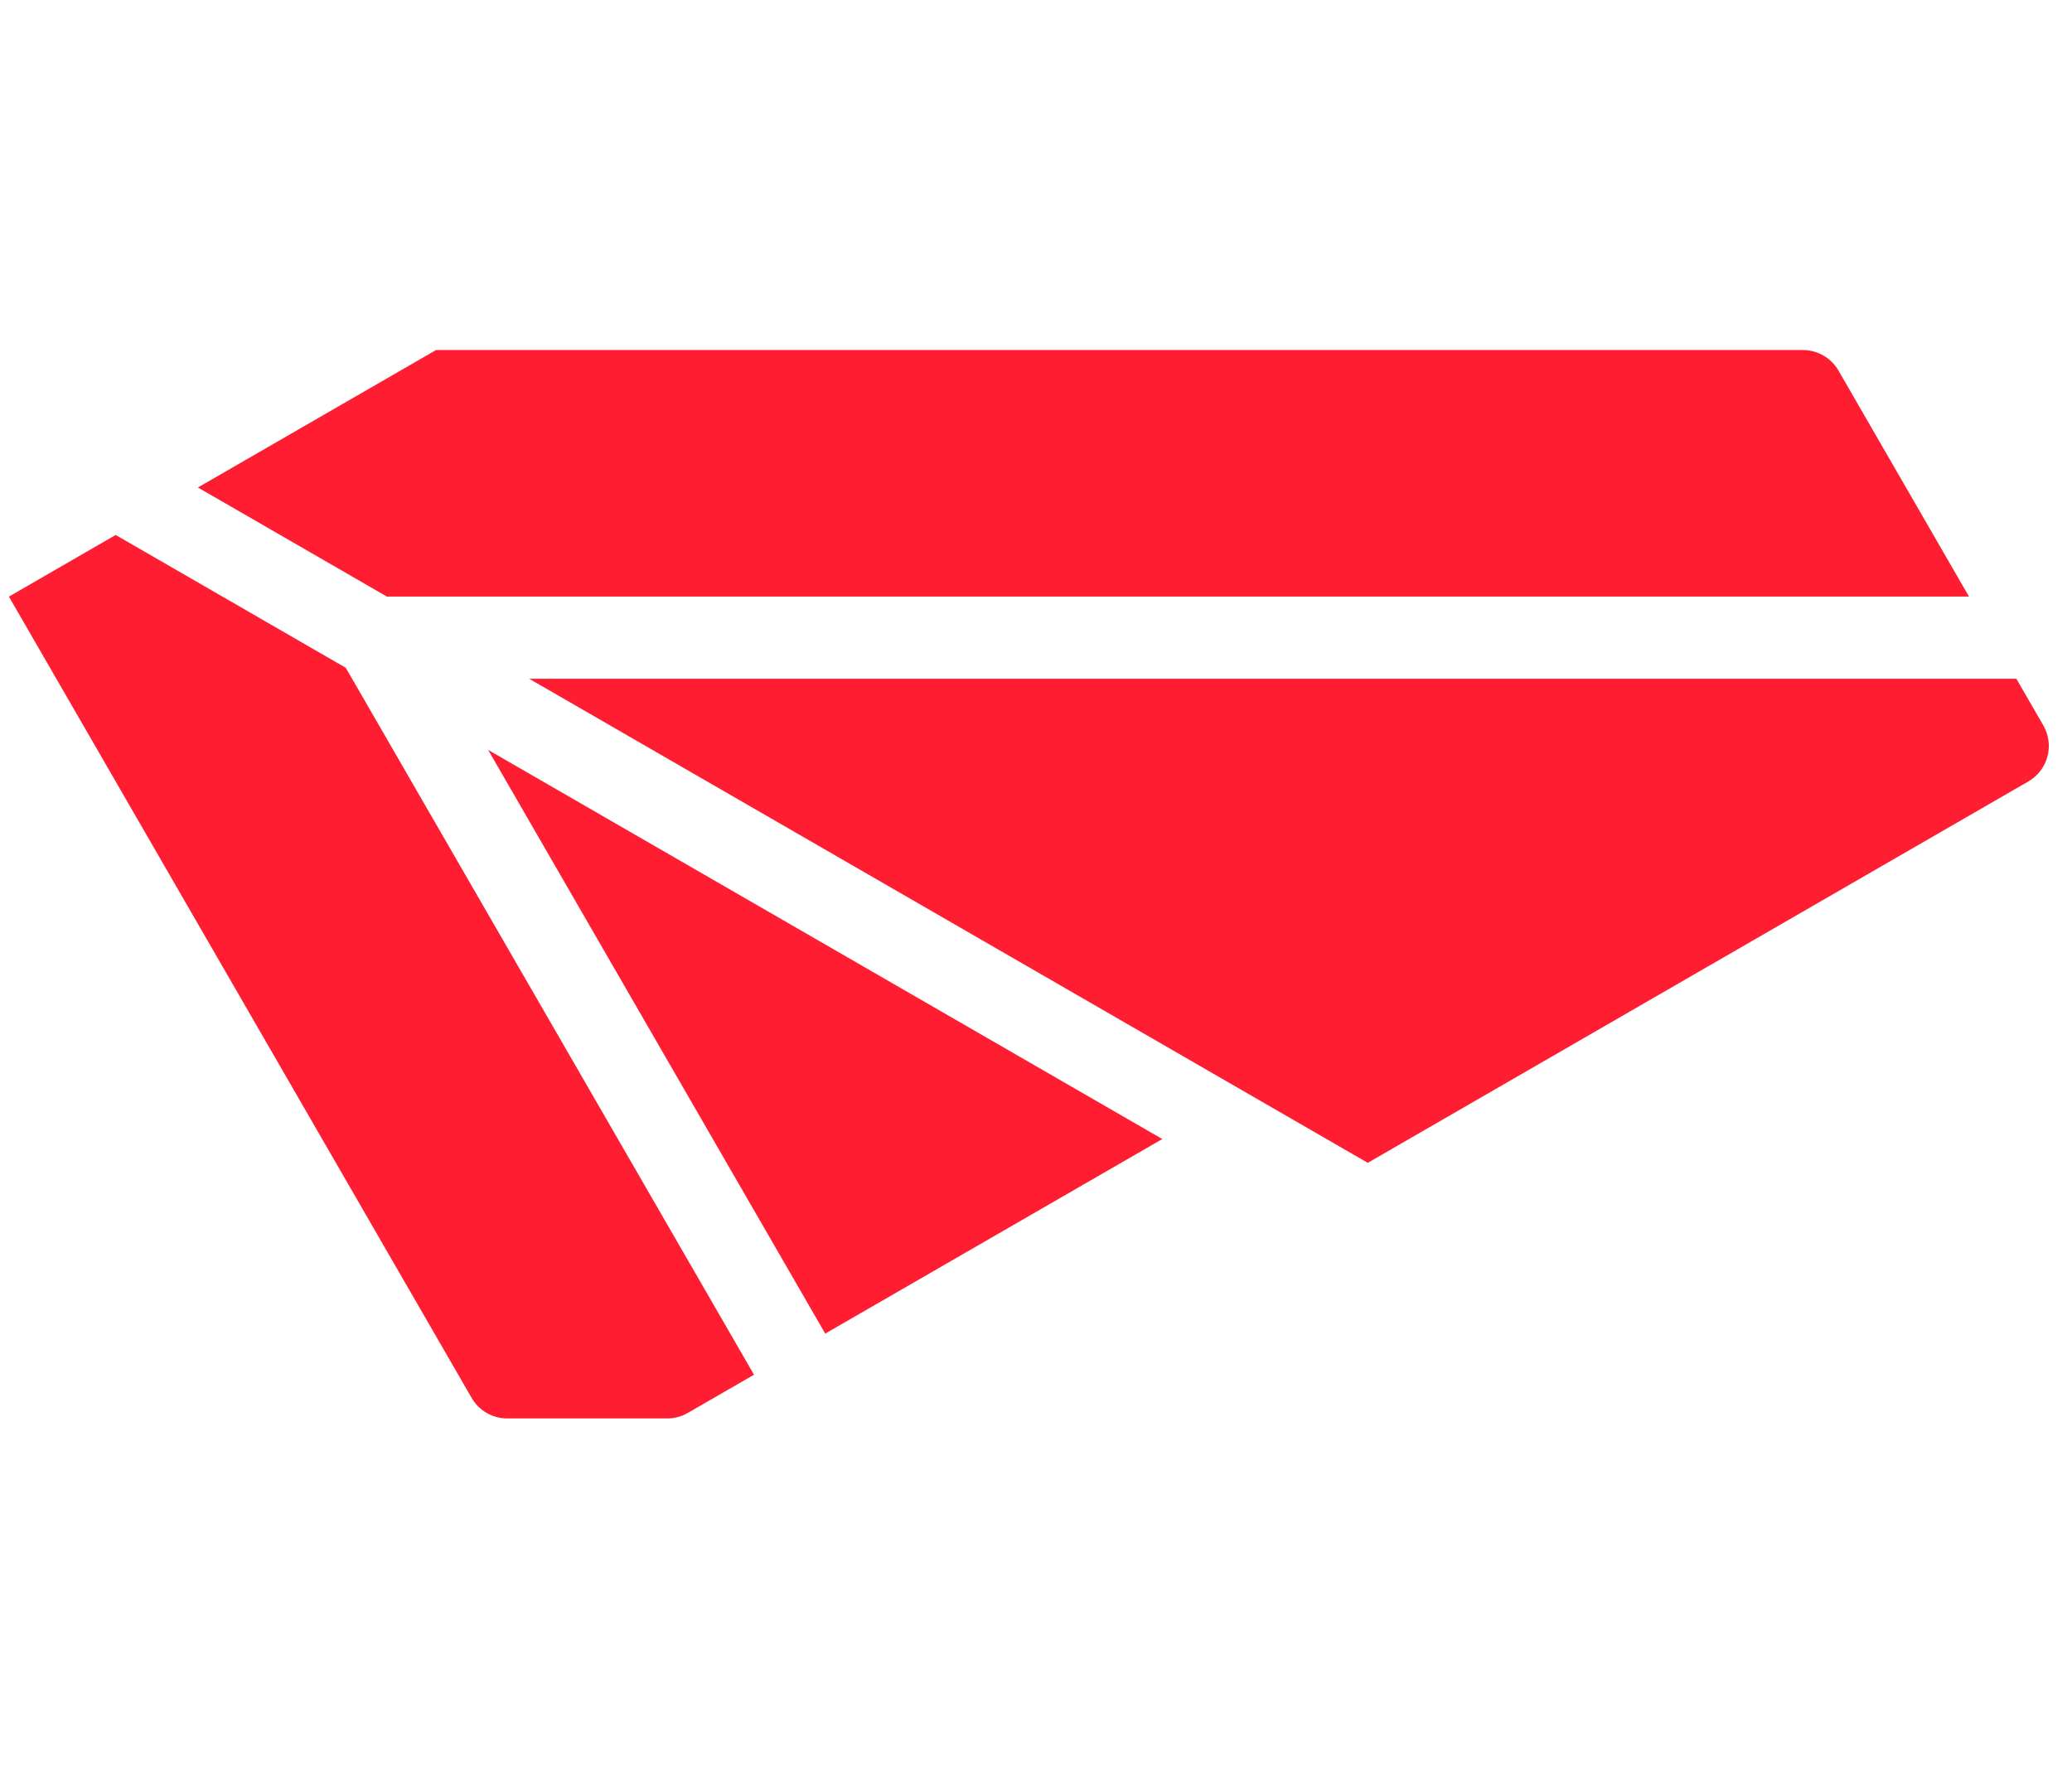
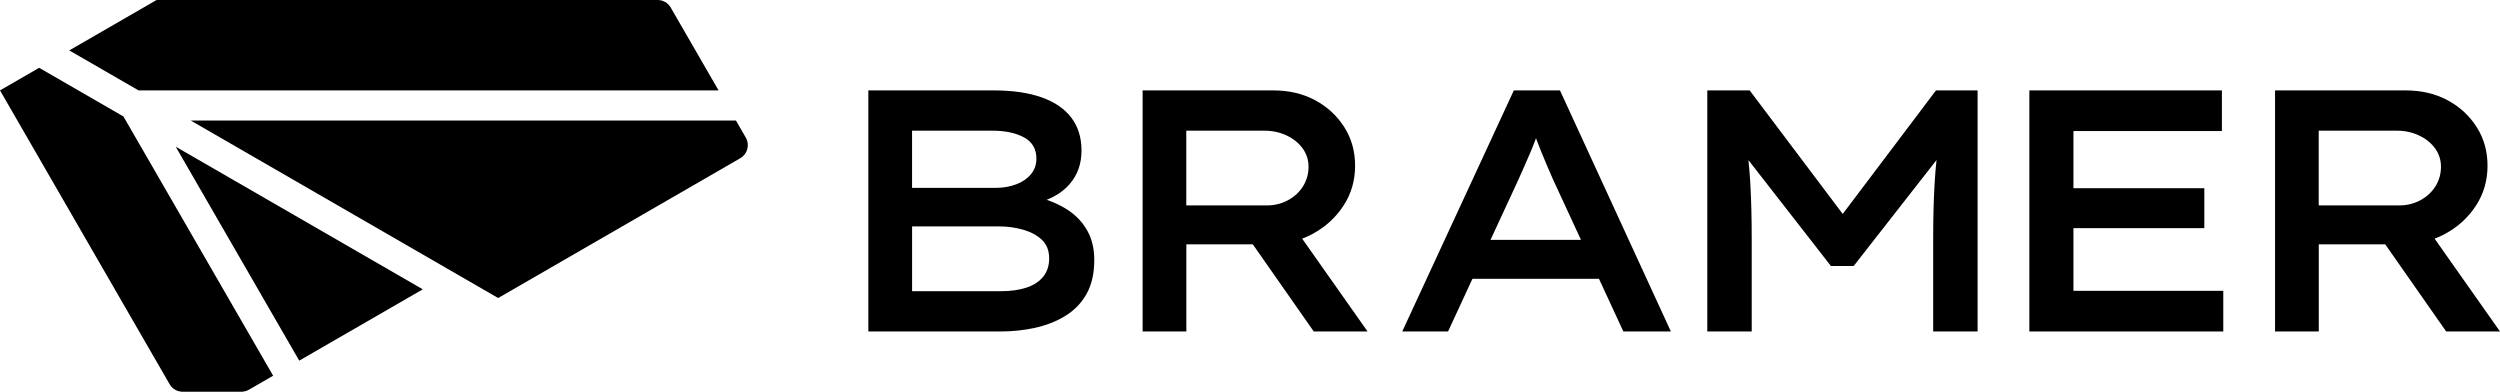
- <svg xmlns="http://www.w3.org/2000/svg" viewBox="77.984 0.803 468.708 399.32" data-name="Layer 1" id="Layer_1" style="max-height: 500px" width="468.708" height="399.32">
+ <svg xmlns="http://www.w3.org/2000/svg" id="Layer_1" data-name="Layer 1" viewBox="80 80 829.63 130">
  <defs>
    <style>
      .cls-1 {
-         fill: #FF1E31;
+         fill: #000000;
      }
    </style>
  </defs>
-   <path d="m122.75,111.1l53.87-31.1h309.2c3.32,0,6.39,1.77,8.05,4.65l29.52,51.13H165.5l-42.75-24.68Zm411.37,43.28H197.7s189.69,109.52,189.69,109.52l149.41-86.28c4.45-2.57,5.97-8.25,3.4-12.7l-6.09-10.54Zm-345.71,16.1l76.25,132.06,76.24-44.02h.02s-152.5-88.04-152.5-88.04Zm-32.21-18.59l-52.05-30.05-24.15,13.95,104.67,181.29c1.66,2.88,4.73,4.65,8.05,4.65h36.21c1.63,0,3.24-.43,4.65-1.25l14.97-8.64-92.35-159.95Z" class="cls-1" />
+   <path class="cls-1" d="m102.99,96.73l28.97-16.73h166.29c1.79,0,3.44.95,4.33,2.5l15.88,27.5H125.98l-22.99-13.27Zm221.24,23.27h-180.93s102.02,58.9,102.02,58.9l80.35-46.4c2.39-1.38,3.21-4.44,1.83-6.83l-3.27-5.67Zm-185.93,8.66l41,71.02,41-23.67h0s-82.02-47.35-82.02-47.35Zm-17.32-10l-27.99-16.16-12.99,7.5,56.29,97.5c.89,1.55,2.54,2.5,4.33,2.5h19.47c.88,0,1.74-.23,2.5-.67l8.05-4.65-49.67-86.02Z" />
+   <g>
+     <path class="cls-1" d="m440.51,156c-1.75-2.86-4.11-5.16-7.09-6.91-1.93-1.14-3.95-2.06-6.07-2.78,3.18-1.29,5.72-3.02,7.61-5.22,2.63-3.05,3.94-6.74,3.94-11.09s-1.11-7.89-3.31-10.86c-2.21-2.97-5.49-5.24-9.83-6.8-4.34-1.56-9.71-2.34-16.11-2.34h-41.49v80h44c3.81,0,7.56-.4,11.26-1.2,3.69-.8,7.05-2.11,10.06-3.94,3.01-1.83,5.37-4.27,7.09-7.31,1.71-3.05,2.57-6.82,2.57-11.31,0-3.96-.88-7.37-2.63-10.23Zm-57.83-32.63h26.63c4.27,0,7.77.74,10.51,2.23,2.74,1.49,4.11,3.83,4.11,7.03,0,1.98-.59,3.7-1.77,5.14-1.18,1.45-2.8,2.57-4.86,3.37-2.06.8-4.34,1.2-6.86,1.2h-27.77v-18.97Zm43.54,48.4c-1.3,1.64-3.14,2.86-5.54,3.66-2.4.8-5.2,1.2-8.4,1.2h-29.6v-21.49h29.03c2.67,0,5.27.36,7.83,1.09,2.55.73,4.63,1.85,6.23,3.37,1.6,1.52,2.4,3.58,2.4,6.17,0,2.36-.65,4.36-1.94,6Z" />
+     <path class="cls-1" d="m618.71,190h15.77l-36.8-80h-15.31l-37.03,80h15.2l8.1-17.49h41.98l8.09,17.49Zm-44.08-30.4l9.11-19.66c.69-1.52,1.37-3.07,2.06-4.63.69-1.56,1.37-3.14,2.06-4.74.66-1.53,1.27-3.1,1.86-4.7.56,1.51,1.14,3,1.74,4.47.65,1.6,1.31,3.2,2,4.8.69,1.6,1.33,3.09,1.94,4.46l9.25,20h-30.02Z" />
+     <path class="cls-1" d="m722.46,110l-30.95,41-30.88-41h-14.06v80h14.74v-30.86c0-6.63-.15-12.7-.46-18.23-.14-2.59-.36-5.18-.63-7.78l27.38,35.15h7.54l27.5-35.18c-.28,2.67-.5,5.33-.65,7.98-.31,5.56-.46,11.58-.46,18.06v30.86h14.74v-80h-13.83Z" />
+     <polygon class="cls-1" points="768.08 176.51 768.08 155.71 811.51 155.71 811.51 142.46 768.08 142.46 768.08 123.49 817.34 123.49 817.34 110 753.45 110 753.45 190 817.8 190 817.8 176.51 768.08 176.51" />
+     <path class="cls-1" d="m533.83,190l-21.7-30.8c1.2-.45,2.36-.99,3.5-1.6,4.27-2.32,7.68-5.45,10.23-9.37,2.55-3.92,3.83-8.32,3.83-13.2s-1.2-9.09-3.6-12.86c-2.4-3.77-5.62-6.74-9.66-8.91-4.04-2.17-8.69-3.26-13.94-3.26h-43.31v80h14.51v-28.91h22.06l20.22,28.91h17.86Zm-60.15-66.63h25.94c2.67,0,5.12.53,7.37,1.6,2.25,1.07,4.02,2.5,5.31,4.29,1.29,1.79,1.94,3.83,1.94,6.11s-.61,4.51-1.83,6.46c-1.22,1.94-2.9,3.49-5.03,4.63-2.13,1.14-4.46,1.71-6.97,1.71h-26.74s0-24.8,0-24.8Z" />
+     <path class="cls-1" d="m909.63,190l-21.7-30.8c1.2-.45,2.36-.99,3.5-1.6,4.27-2.32,7.68-5.45,10.23-9.37,2.55-3.92,3.83-8.32,3.83-13.2s-1.2-9.09-3.6-12.86-5.62-6.74-9.66-8.91c-4.04-2.17-8.69-3.26-13.94-3.26h-43.31v80h14.51v-28.91h22.06l20.22,28.91h17.86Zm-60.15-66.63h25.94c2.67,0,5.12.53,7.37,1.6,2.25,1.07,4.02,2.5,5.31,4.29,1.29,1.79,1.94,3.83,1.94,6.11s-.61,4.51-1.83,6.46c-1.22,1.94-2.9,3.49-5.03,4.63-2.13,1.14-4.46,1.71-6.97,1.71h-26.74s0-24.8,0-24.8Z" />
+   </g>
</svg>
